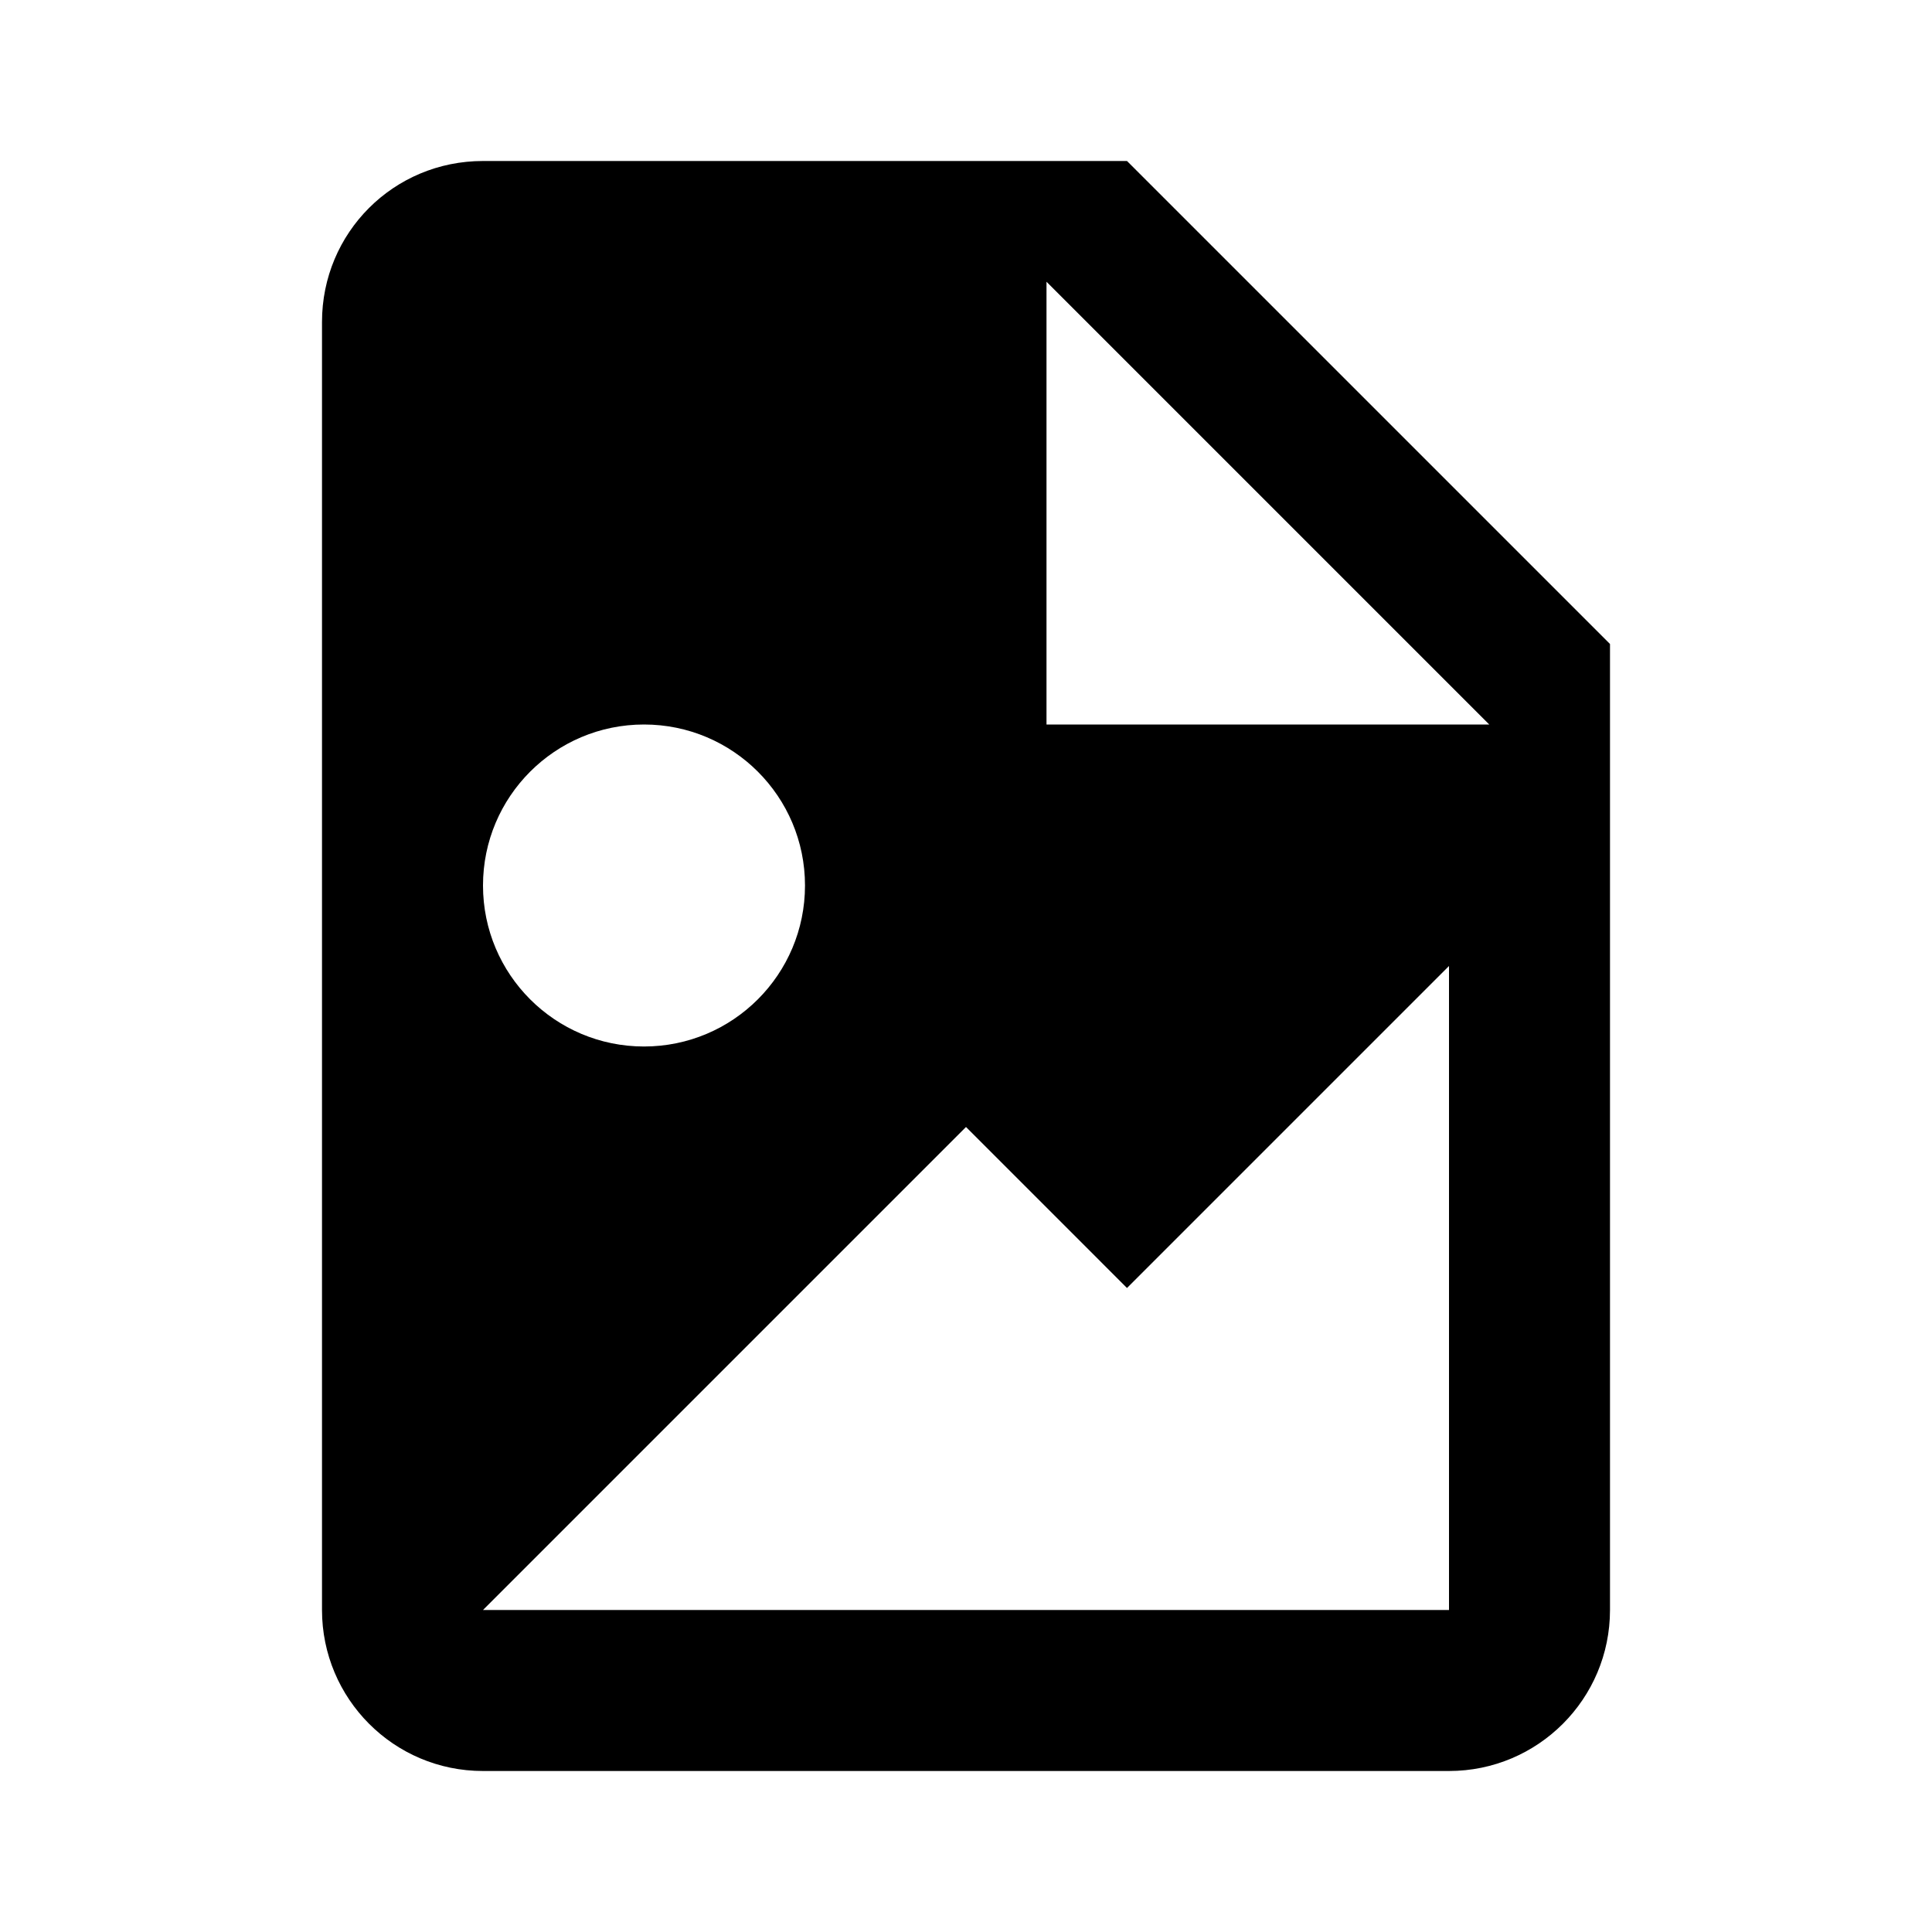
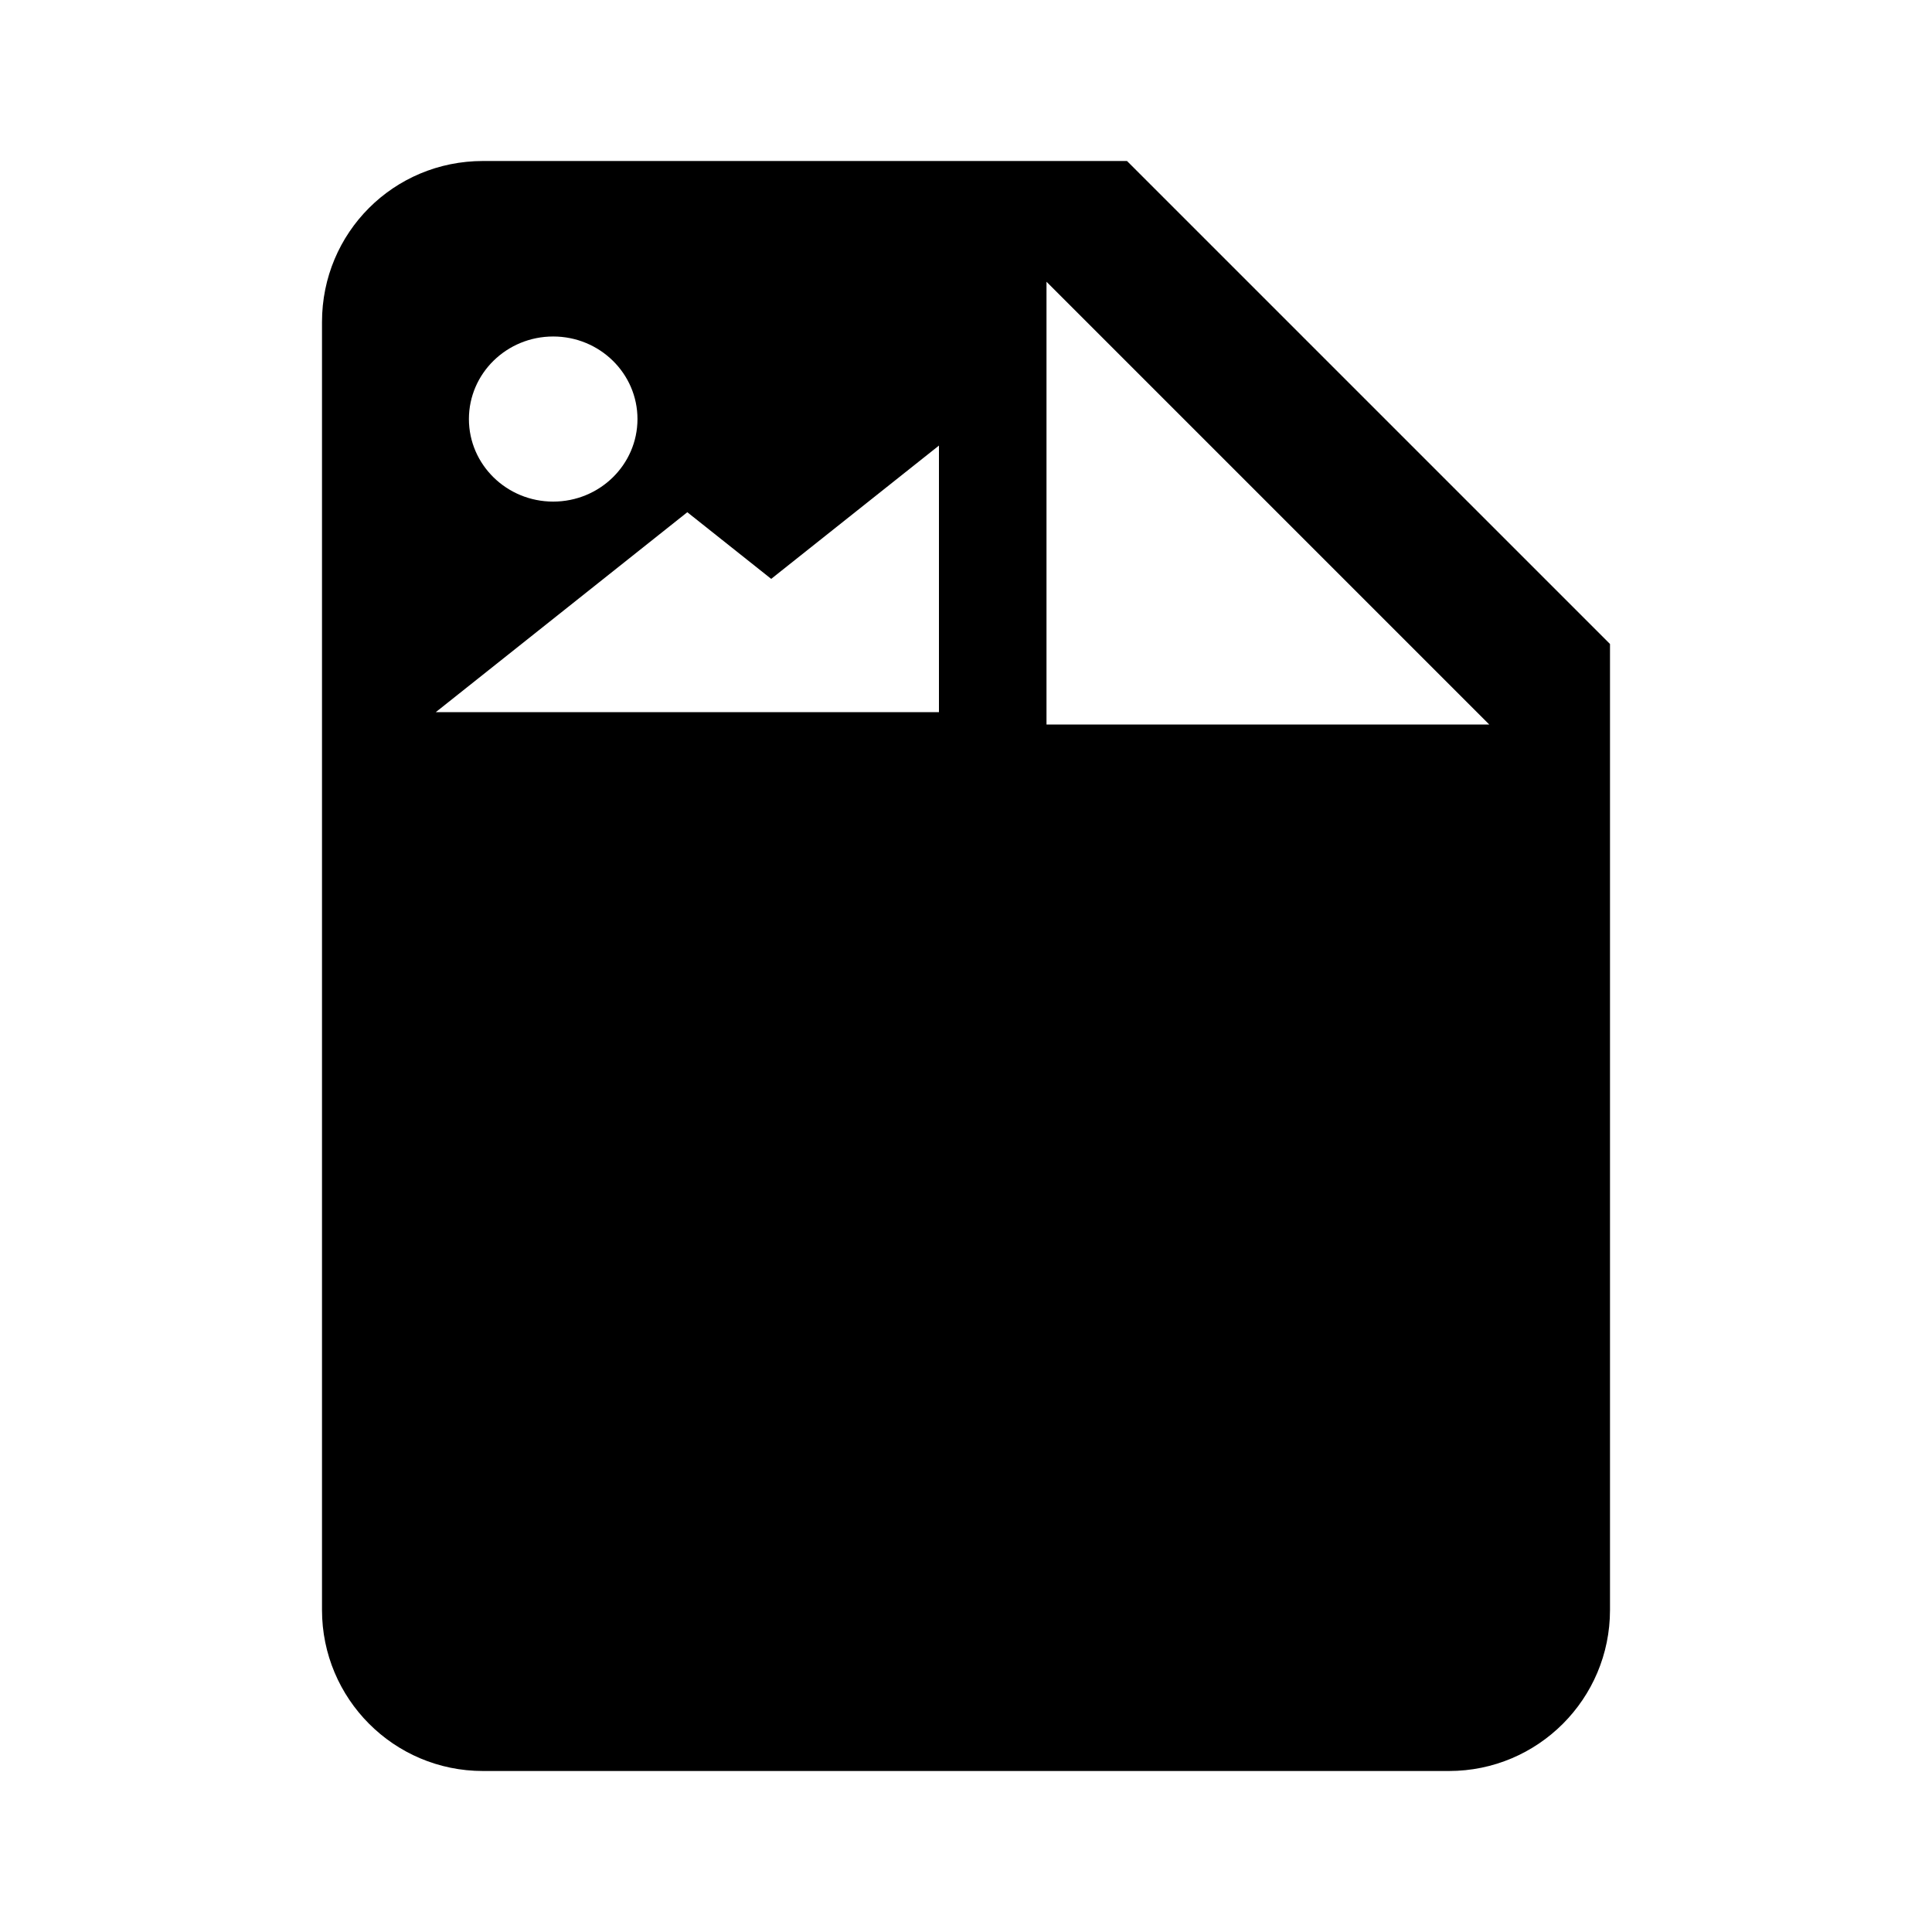
- <svg xmlns="http://www.w3.org/2000/svg" version="1.1" width="24" height="24" viewBox="0 0 24 24">
-   <path d="M13,9H18.5L13,3.5V9M6,2H14L20,8V20A2,2 0 0,1 18,22H6C4.89,22 4,21.1 4,20V4C4,2.89 4.89,2 6,2M6,20H15L18,20V12L14,16L12,14L6,20M8,9A2,2 0 0,0 6,11A2,2 0 0,0 8,13A2,2 0 0,0 10,11A2,2 0 0,0 8,9Z" />
+ <svg xmlns="http://www.w3.org/2000/svg" id="svg193" viewBox="0 0 24 24" height="24" width="24" version="1.1">
+   <defs id="defs197" />
+   <path d="m 13,9 h 5.5 L 13,3.5 V 9 M 5.413,8.847 H 10.101 11.664 V 5.535 L 9.58,7.191 8.538,6.363 5.413,8.847 M 6.872,4.18 A 1.047,1.026 0 0 0 5.825,5.206 1.047,1.026 0 0 0 6.872,6.231 1.047,1.026 0 0 0 7.919,5.206 1.047,1.026 0 0 0 6.872,4.18 Z M 6,2 h 8 l 6,6 v 12 a 2,2 0 0 1 -2,2 H 6 C 4.89,22 4,21.1 4,20 V 4 C 4,2.89 4.89,2 6,2" style="fill:#000000" id="path191" />
</svg>
